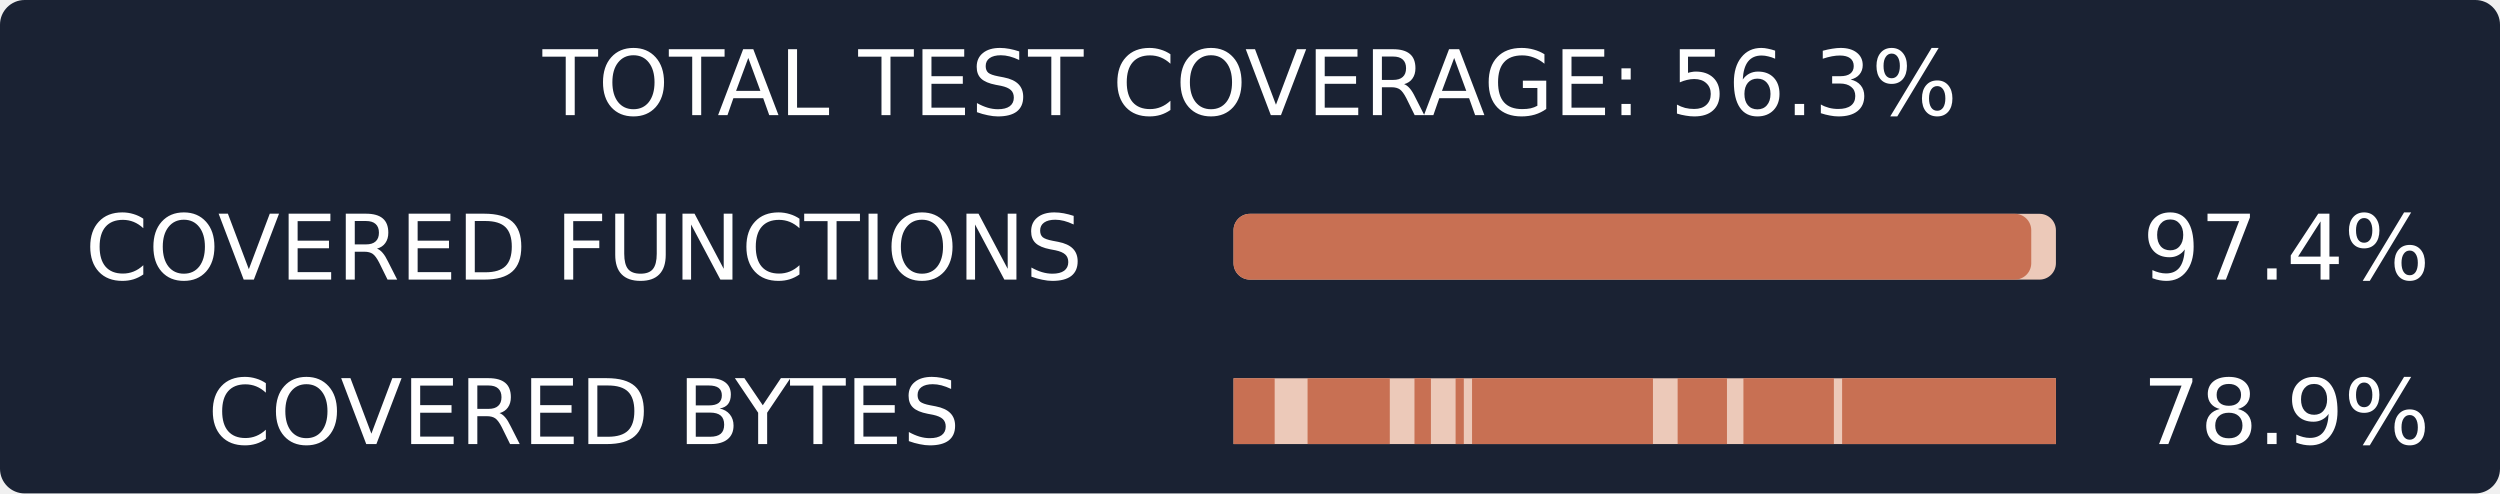
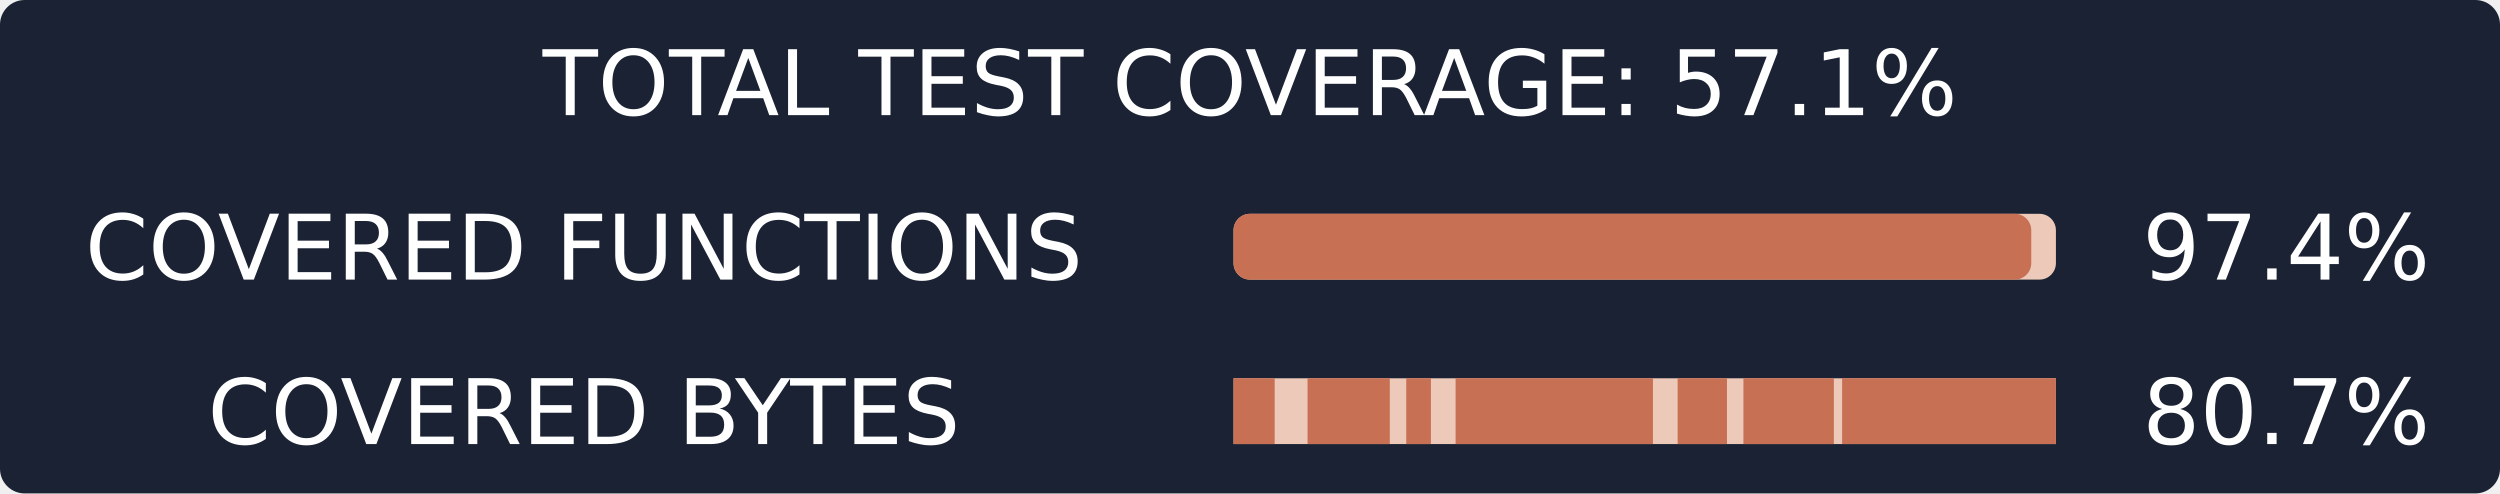
- <svg xmlns="http://www.w3.org/2000/svg" width="304" height="60" role="img" aria-label="decomp: 97.4% of functions, 78.9% of code bytes done; the total test coverage over all of them is 56.3%">
+ <svg xmlns="http://www.w3.org/2000/svg" width="304" height="60" role="img" aria-label="decomp: 97.4% of functions, 80.7% of code bytes done; the total test coverage over all of them is 57.1%">
  <clipPath id="r">
    <rect width="304" height="60" rx="3" />
  </clipPath>
  <g clip-path="url(#r)">
    <rect width="304" height="60" fill="#1a2233" />
    <rect x="150" y="26" width="100" height="8" rx="2" fill="#ecc9b9" />
    <rect x="150" y="26" width="97" height="8" rx="2" fill="#c87053" />
    <rect x="150" y="46" width="100" height="8" fill="#ecc9b9" />
    <rect x="150" y="46" width="5" height="8" fill="#c87053" />
    <rect x="159" y="46" width="10" height="8" fill="#c87053" />
-     <rect x="172" y="46" width="2" height="8" fill="#c87053" />
-     <rect x="177" y="46" width="1" height="8" fill="#c87053" />
-     <rect x="179" y="46" width="22" height="8" fill="#c87053" />
+     <rect x="171" y="46" width="3" height="8" fill="#c87053" />
+     <rect x="177" y="46" width="24" height="8" fill="#c87053" />
    <rect x="204" y="46" width="6" height="8" fill="#c87053" />
    <rect x="212" y="46" width="11" height="8" fill="#c87053" />
    <rect x="224" y="46" width="26" height="8" fill="#c87053" />
  </g>
  <g fill="#fff" font-family="Verdana,DejaVu Sans,sans-serif" font-size="11" text-anchor="middle">
    <text x="71" y="34">COVERED FUNCTIONS</text>
    <text x="71" y="54">COVERED BYTES</text>
    <text x="278" y="34">97.4%</text>
-     <text x="278" y="54">78.9%</text>
-     <text x="152" y="14">TOTAL TEST COVERAGE: 56.3%</text>
+     <text x="278" y="54">80.7%</text>
+     <text x="152" y="14">TOTAL TEST COVERAGE: 57.1%</text>
  </g>
</svg>
